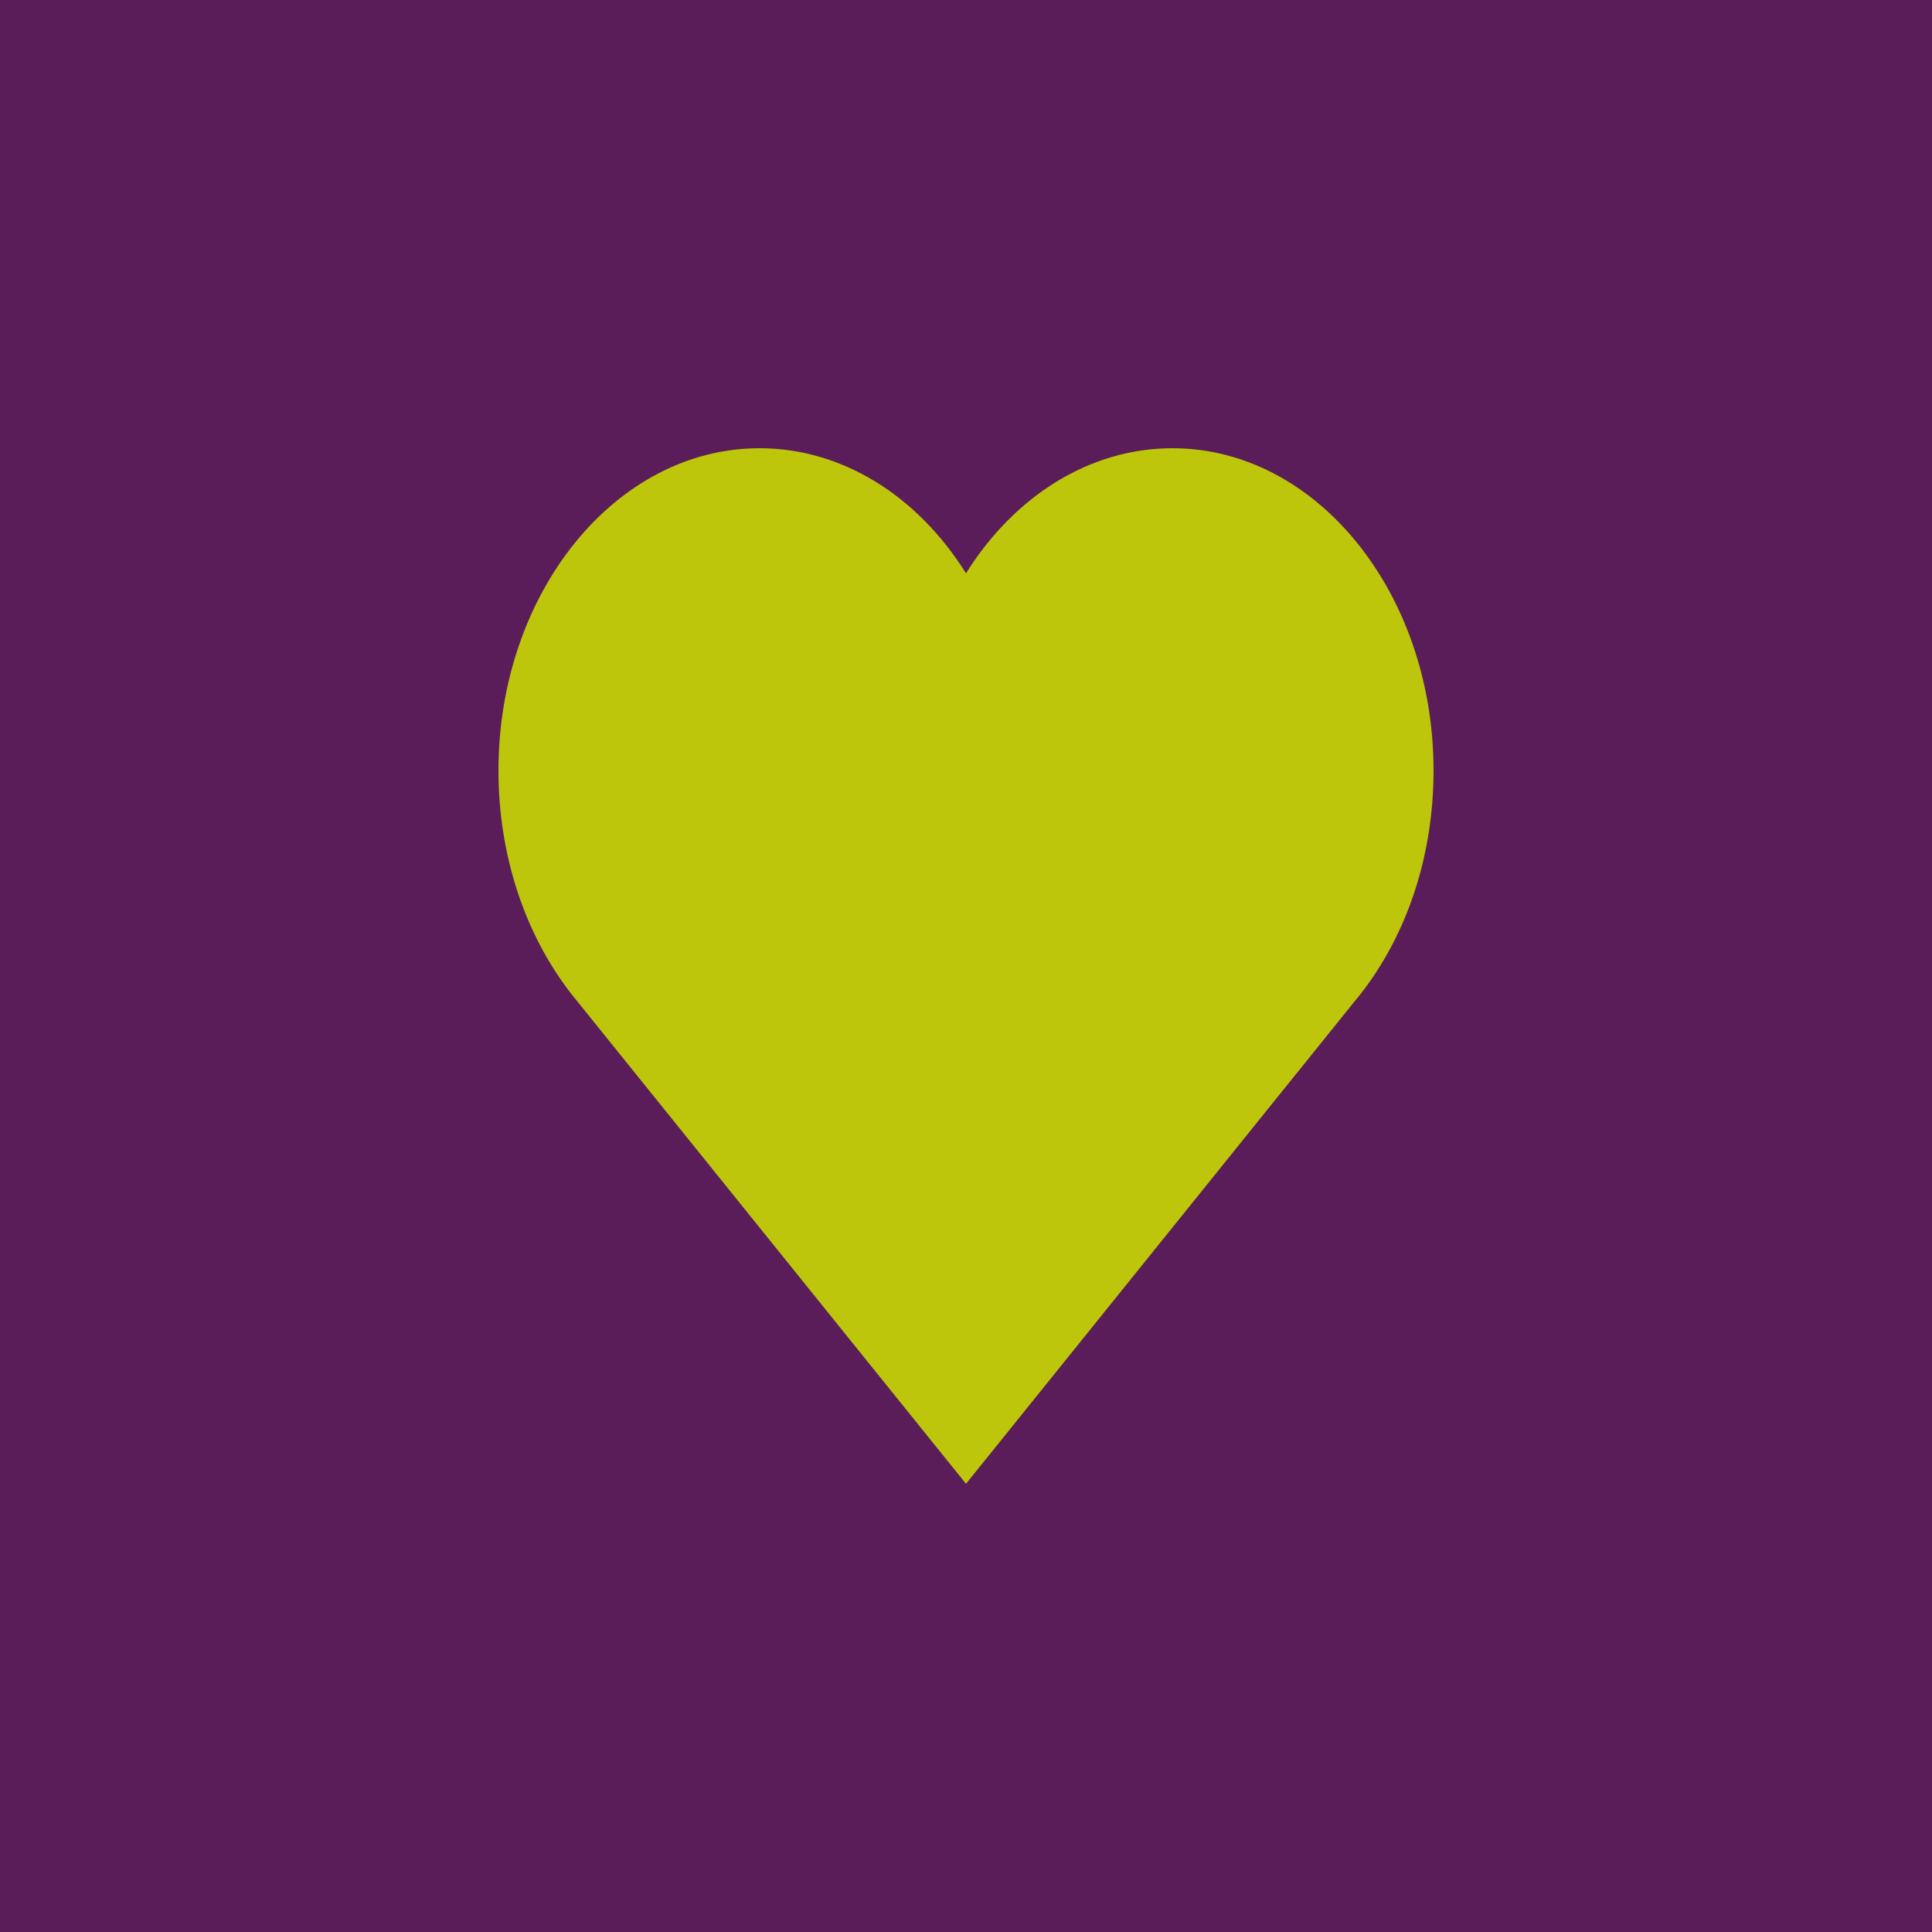
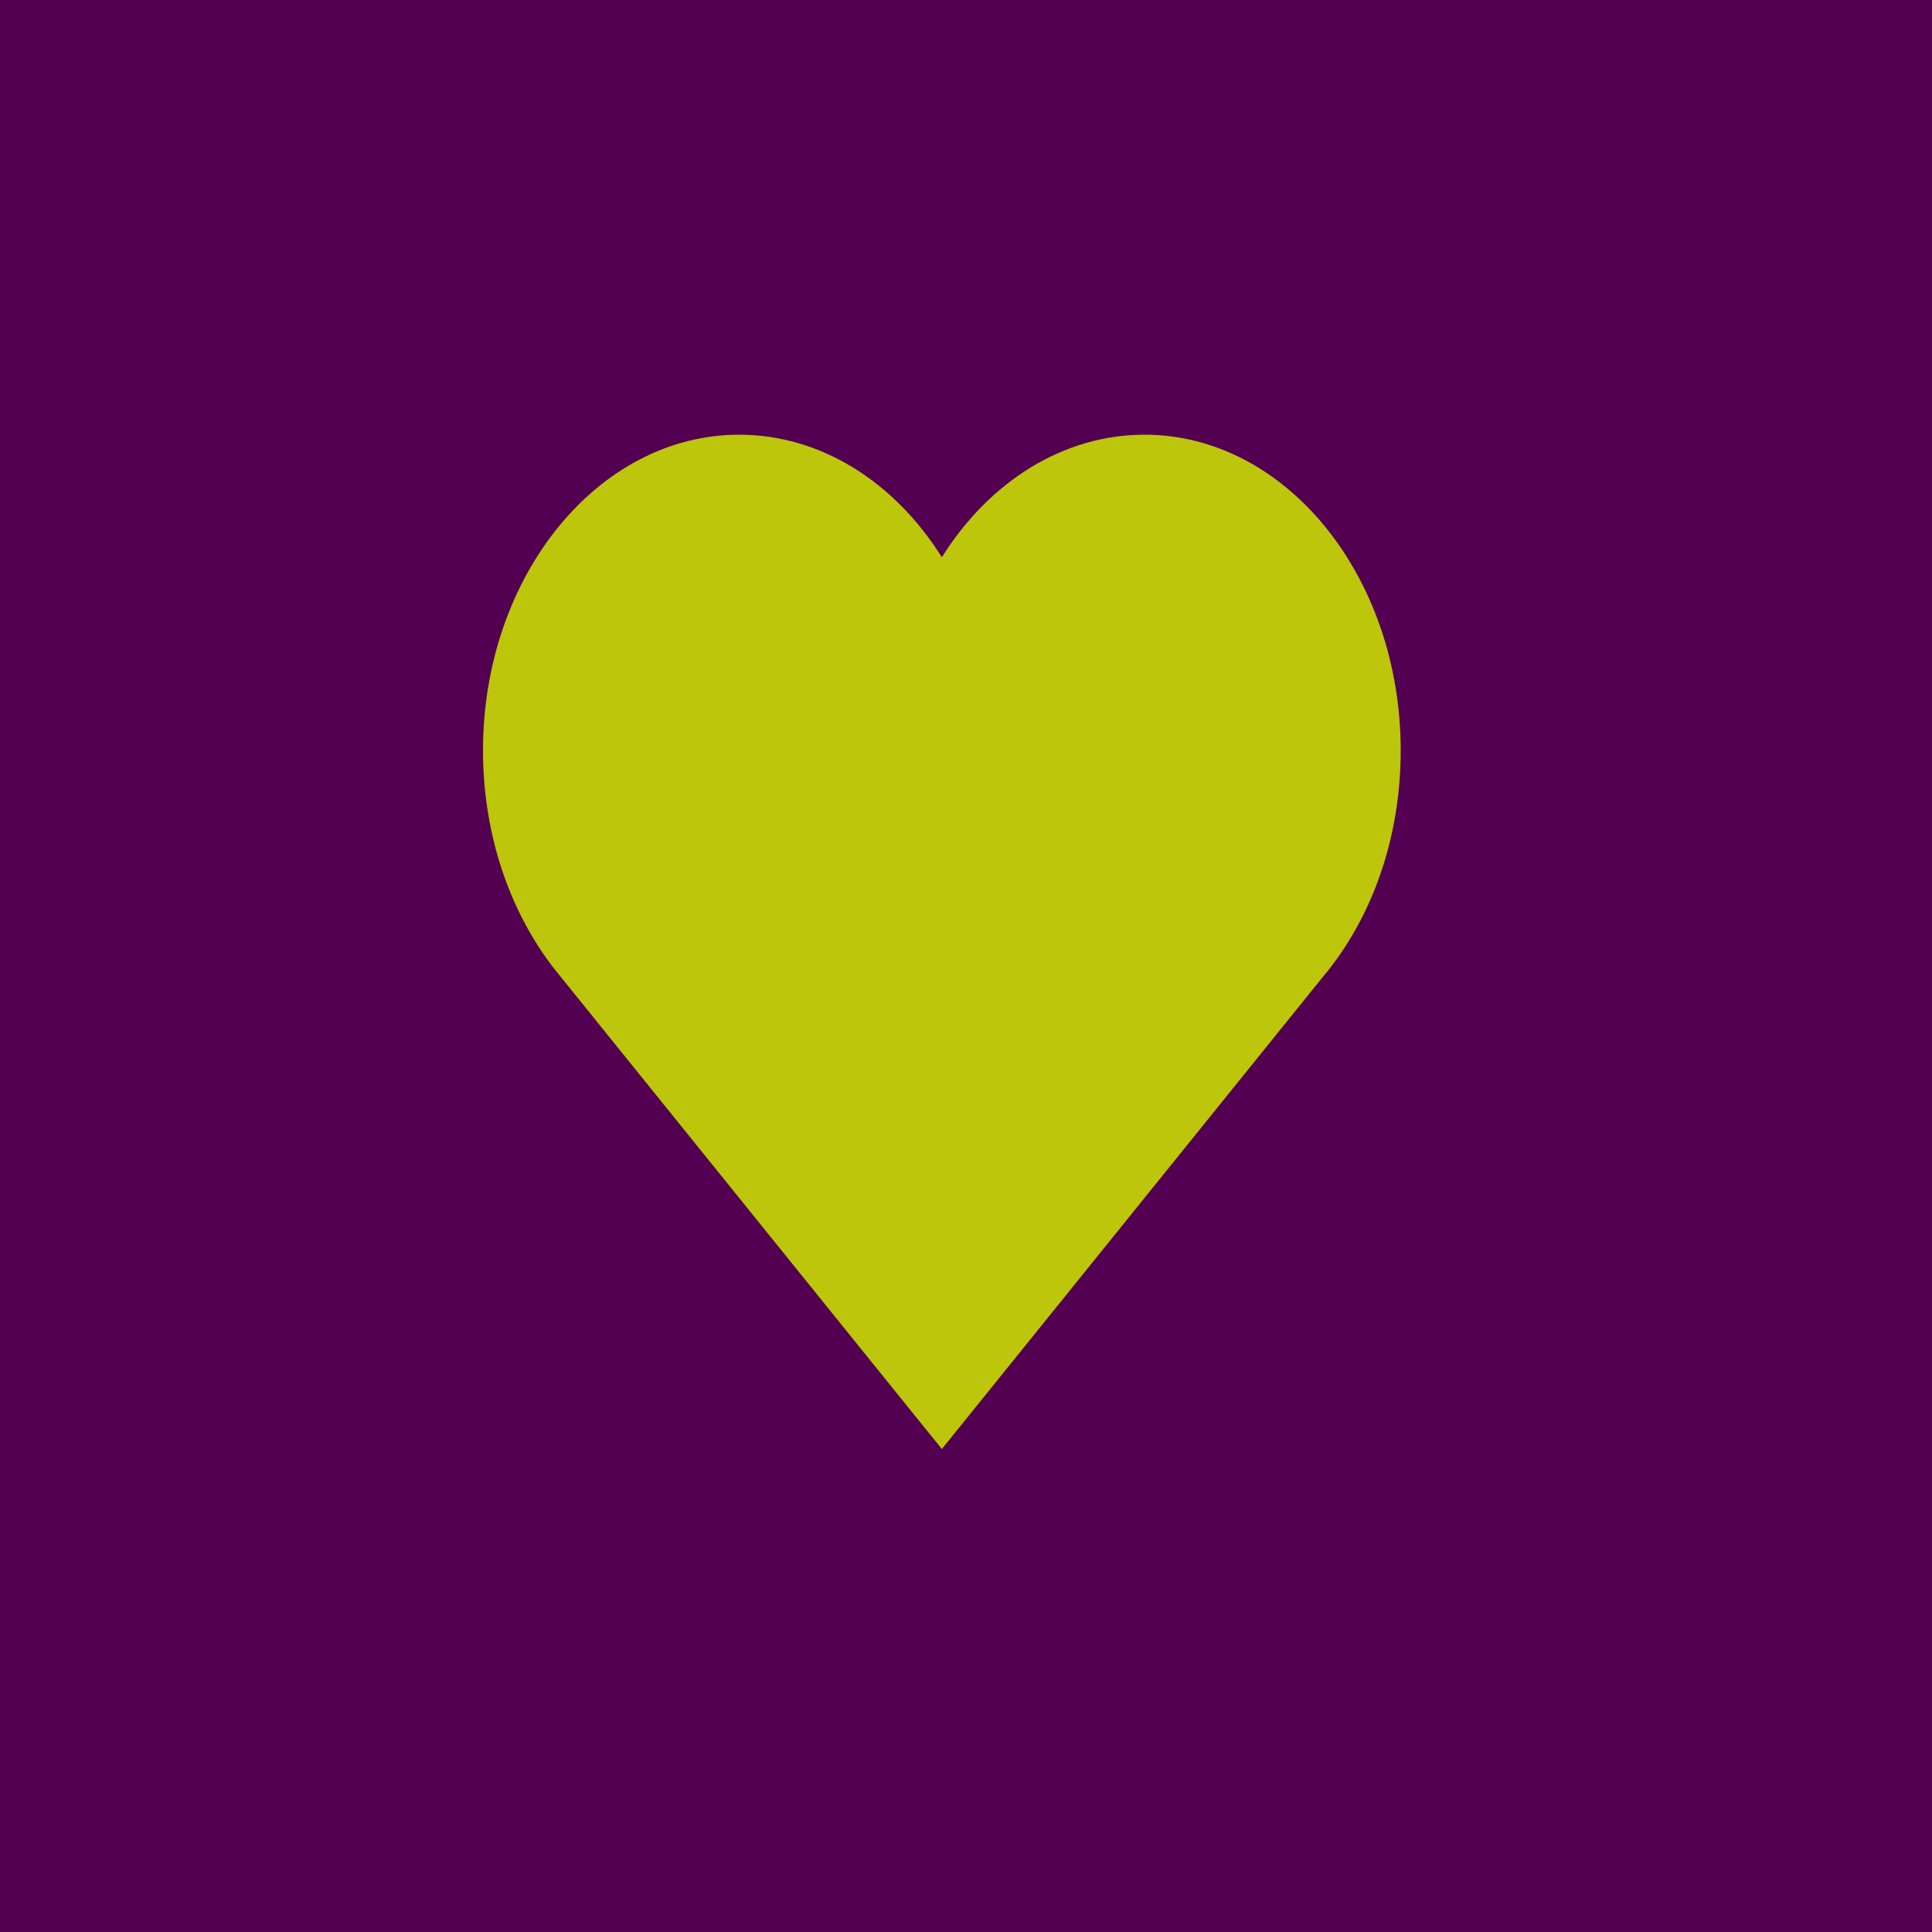
- <svg xmlns="http://www.w3.org/2000/svg" xmlns:xlink="http://www.w3.org/1999/xlink" width="40px" height="40px" viewBox="0 0 40 40" version="1.1">
+ <svg xmlns="http://www.w3.org/2000/svg" xmlns:xlink="http://www.w3.org/1999/xlink" width="40" height="40" viewBox="0 0 40 40">
  <defs>
-     <rect id="path-1" x="0" y="0" width="40" height="40" />
+     <path id="a" d="M0 0h40v40H0z" />
  </defs>
-   <g id="Icon" stroke="none" stroke-width="1" fill="none" fill-rule="evenodd">
-     <g id="Social-media-Icons" transform="translate(-77, -1536)">
-       <g id="xerpi_hover" transform="translate(77, 1536)">
-         <g id="bg">
-           <use fill="#660066" xlink:href="#path-1" />
-           <use fill-opacity="0.4" fill="#4A4A4A" xlink:href="#path-1" />
-         </g>
-         <path d="M24.275,9.28 C22.571,9.28 21.008,10.259 20,11.87 C18.992,10.259 17.429,9.28 15.725,9.28 C12.745,9.28 10.32,12.273 10.32,15.954 C10.32,17.682 10.854,19.325 11.827,20.576 L19.45,30.038 L20,30.72 L20.55,30.038 L28.026,20.756 C29.085,19.498 29.68,17.788 29.68,15.954 C29.68,12.273 27.255,9.28 24.275,9.28 L24.275,9.28 L24.275,9.28 Z" id="icon" fill="#BDC60A" />
-       </g>
+   <g fill="none" fill-rule="evenodd">
+     <g>
+       <use fill="#606" xlink:href="#a" />
+       <use fill-opacity=".25" fill="#4A4A4A" style="mix-blend-mode:multiply" xlink:href="#a" />
    </g>
+     <path d="M23.696 9c-1.673 0-3.206.96-4.196 2.537C18.51 9.96 16.977 9 15.304 9 12.38 9 10 11.932 10 15.537c0 1.693.524 3.3 1.48 4.527l7.48 9.268.54.668.54-.668 7.337-9.092C28.417 19.008 29 17.333 29 15.537 29 11.932 26.62 9 23.696 9z" fill="#BDC60A" />
  </g>
</svg>
